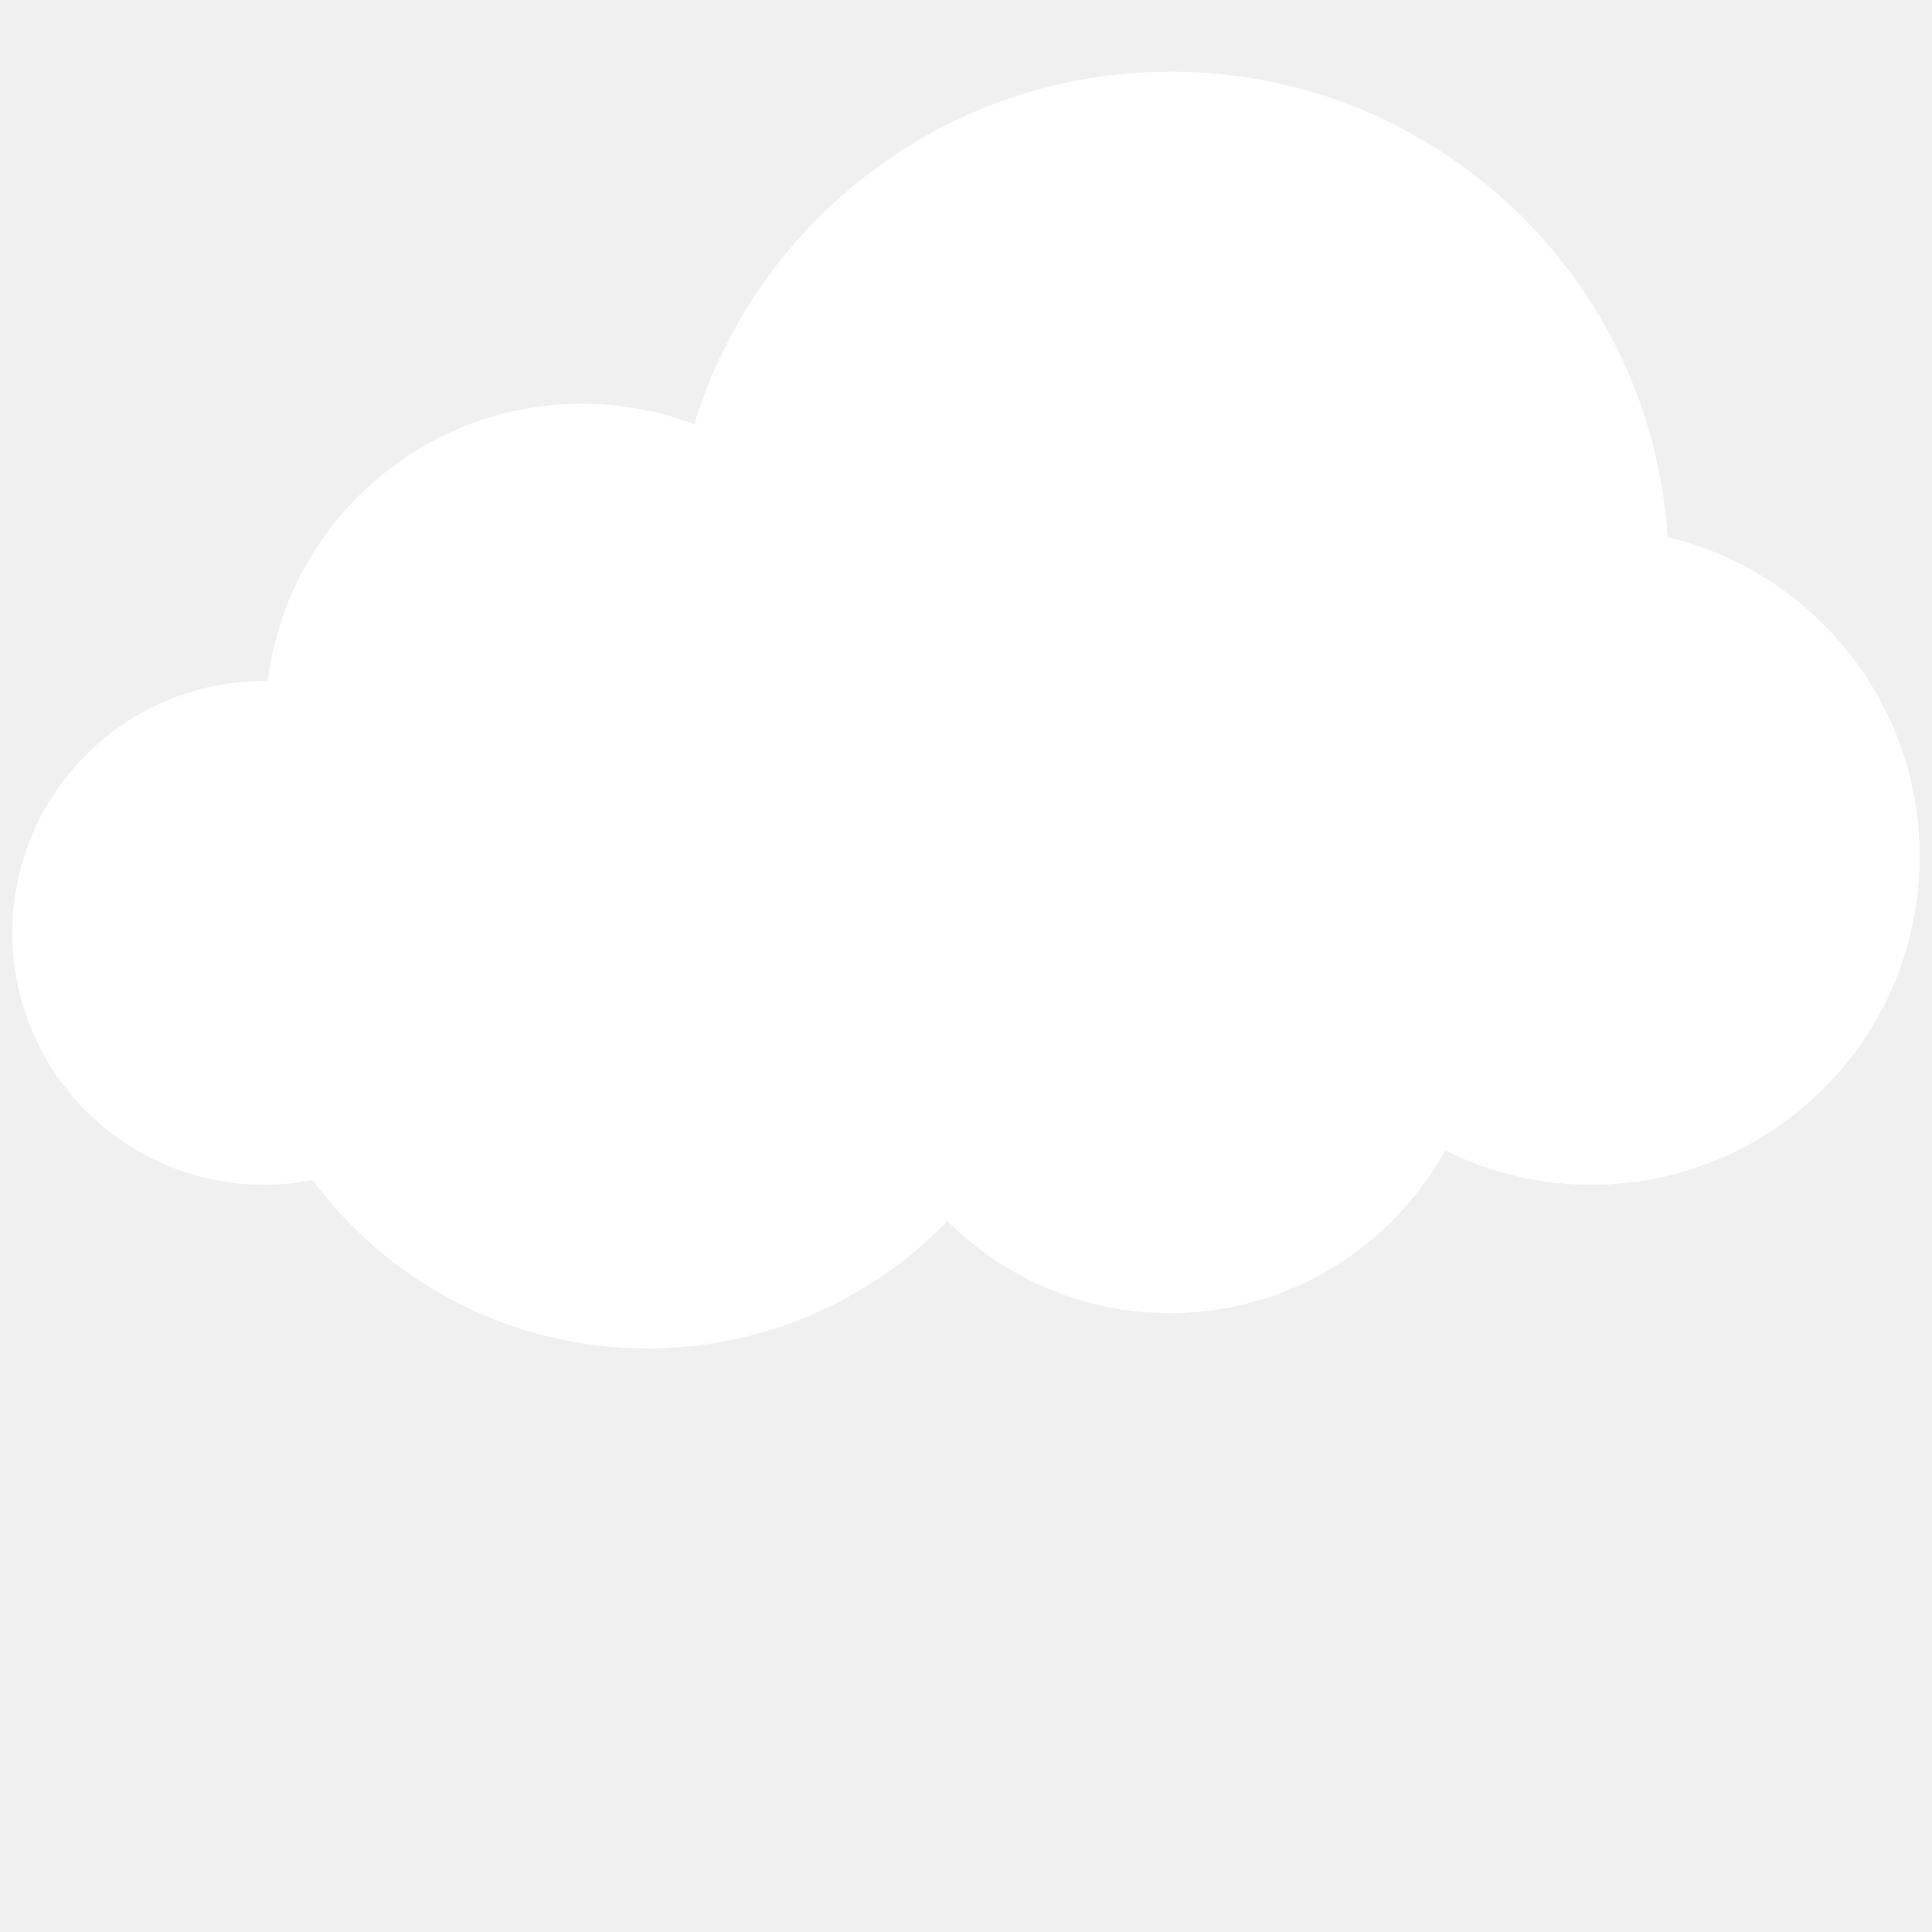
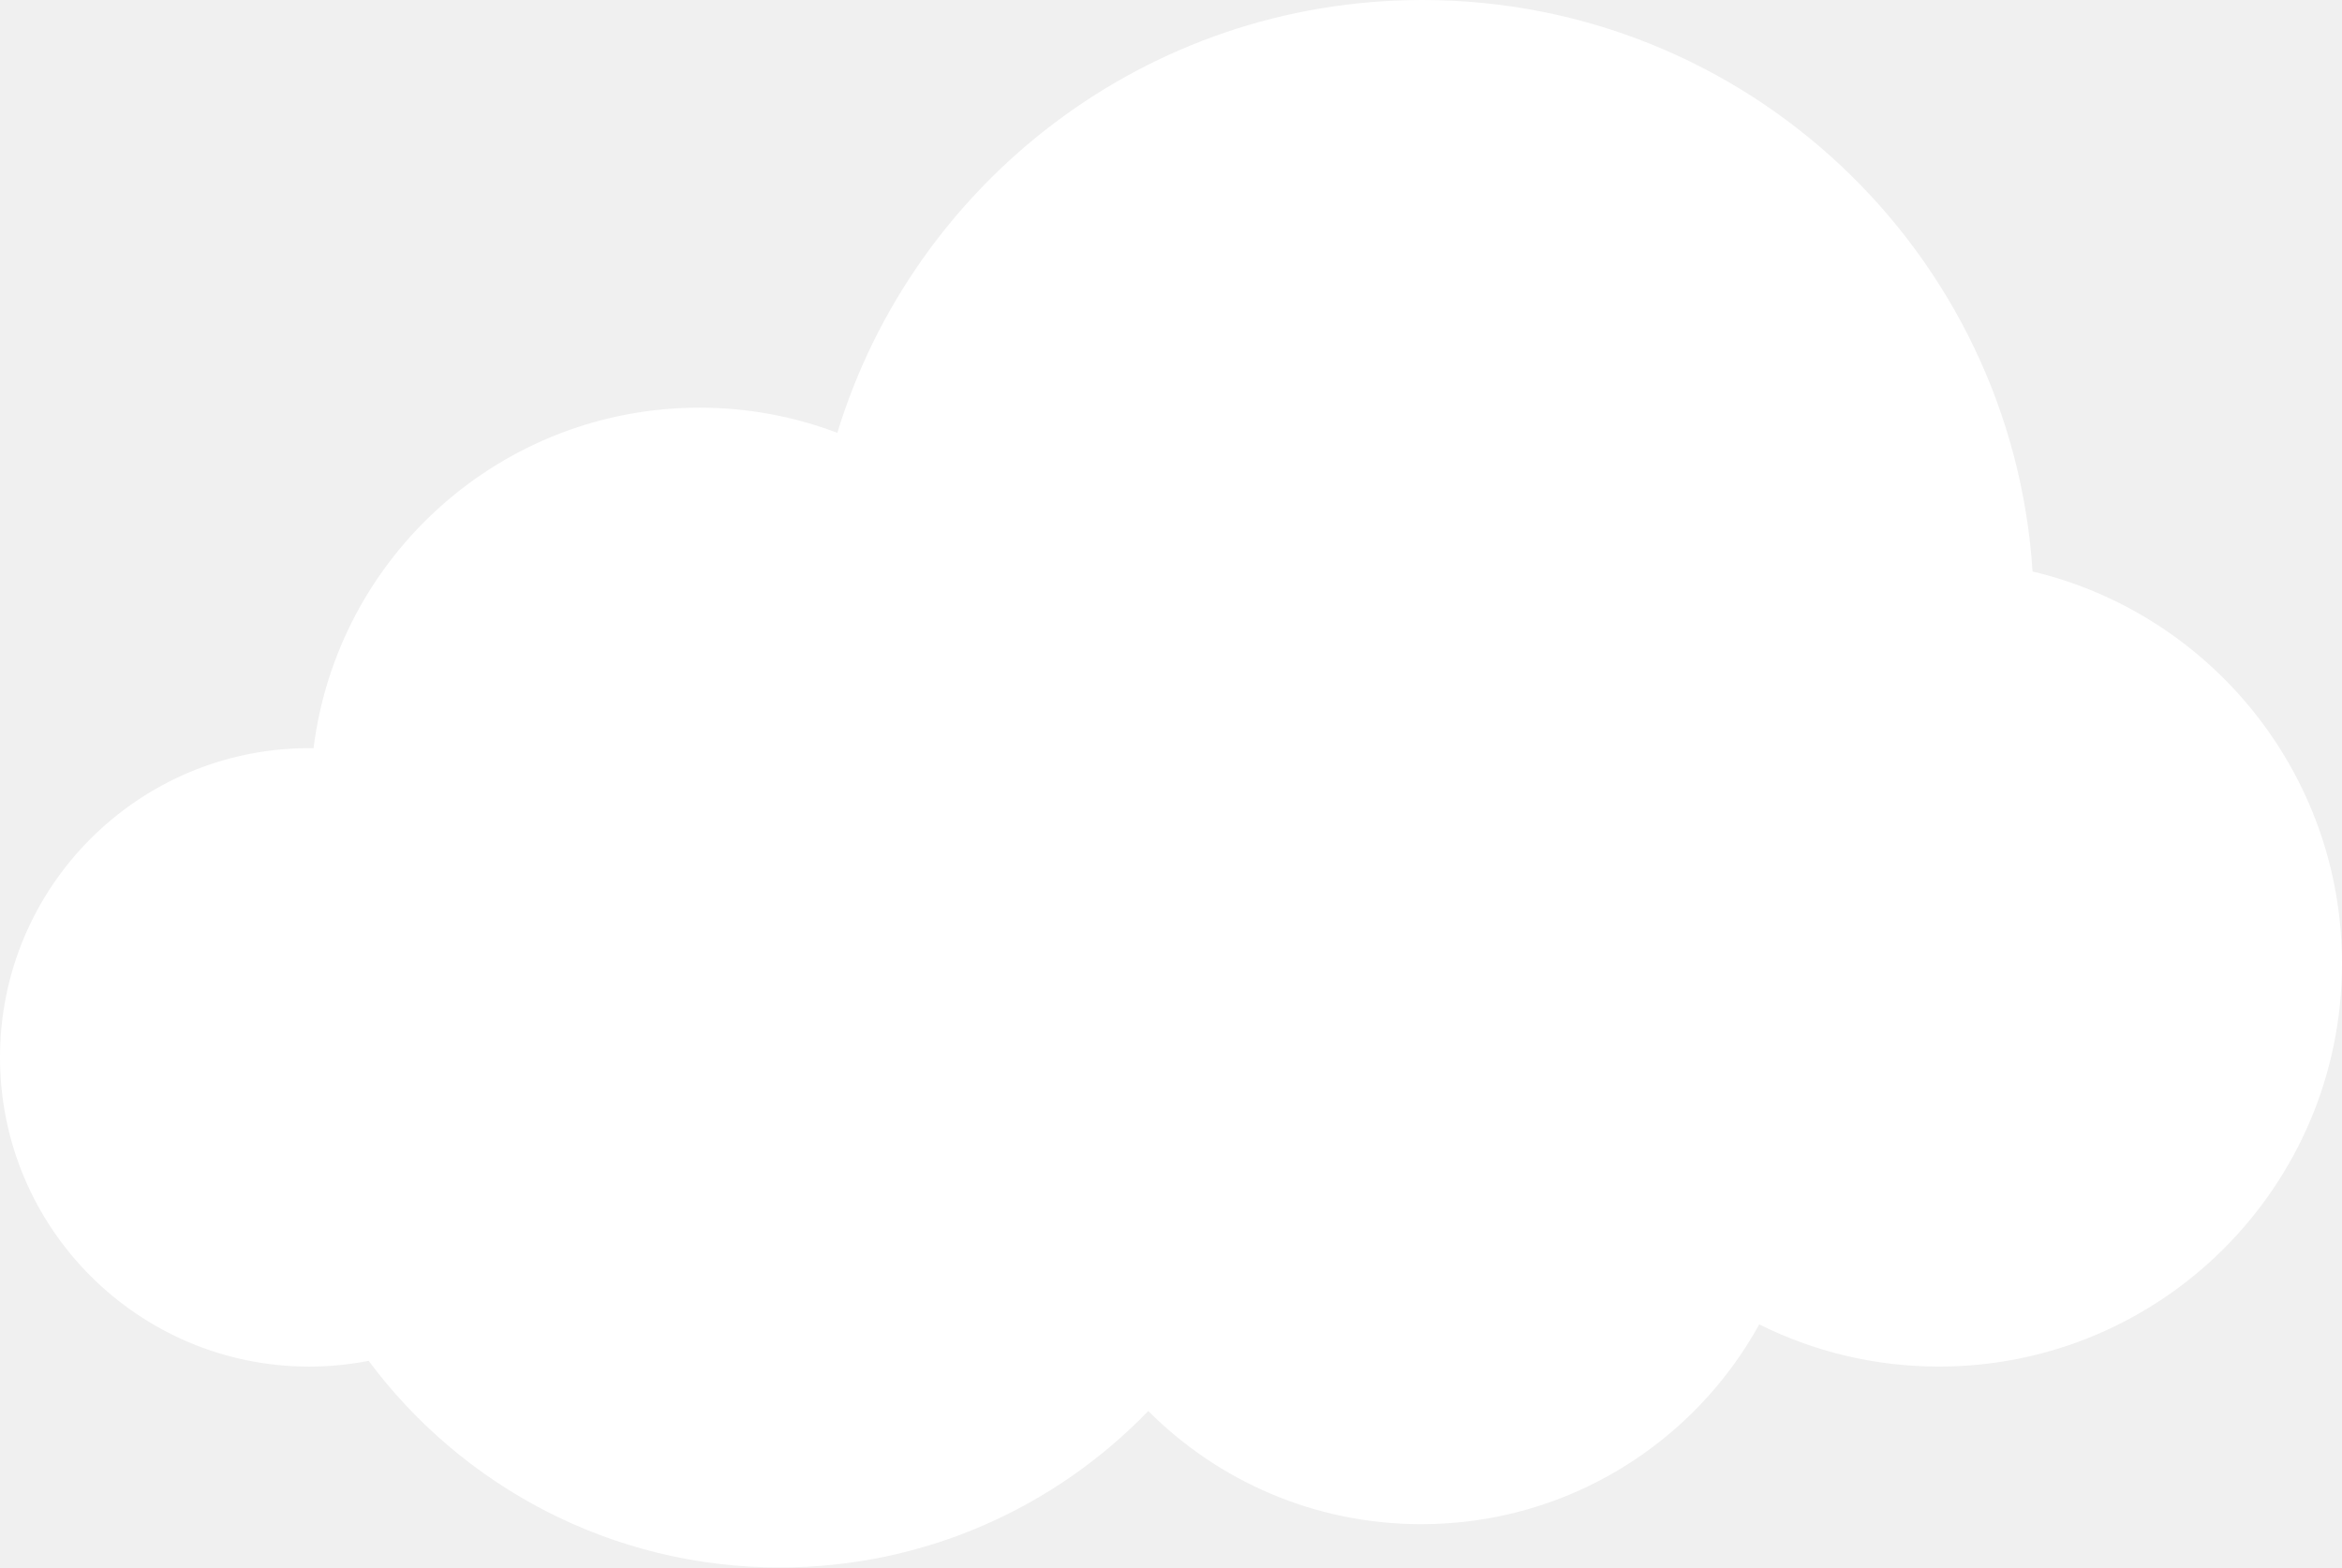
- <svg xmlns="http://www.w3.org/2000/svg" version="1.1" id="Layer_1" x="0px" y="0px" width="512px" height="512px" viewBox="0 0 512 512" xml:space="preserve">
-   <path d="M441.953,142.352c-4.447-68.872-61.709-123.36-131.705-123.36c-59.481,0-109.766,39.346-126.264,93.429  c-9.244-3.5-19.259-5.431-29.729-5.431c-42.84,0-78.164,32.08-83.322,73.523c-0.309-0.004-0.614-0.023-0.924-0.023  c-36.863,0-66.747,29.883-66.747,66.747s29.883,66.746,66.747,66.746c4.386,0,8.669-0.436,12.819-1.243  c20.151,27.069,52.394,44.604,88.734,44.604c31.229,0,59.429-12.952,79.533-33.772c15.071,15.091,35.901,24.428,58.913,24.428  c31.43,0,58.783-17.42,72.955-43.127c11.676,5.824,24.844,9.106,38.777,9.106c48.047,0,86.998-38.949,86.998-86.996  C508.738,185.895,480.252,151.465,441.953,142.352z" fill="#ffffff" />
+ <svg xmlns="http://www.w3.org/2000/svg" viewBox="3.262 18.992 505.476 338.352">
+   <path d="M441.953,142.352c-4.447-68.872-61.709-123.36-131.705-123.36c-59.481,0-109.766,39.346-126.264,93.429  c-9.244-3.5-19.259-5.431-29.729-5.431c-42.84,0-78.164,32.08-83.322,73.523c-0.309-0.004-0.614-0.023-0.924-0.023  c-36.863,0-66.747,29.883-66.747,66.747s29.883,66.746,66.747,66.746c4.386,0,8.669-0.436,12.819-1.243  c20.151,27.069,52.394,44.604,88.734,44.604c31.229,0,59.429-12.952,79.533-33.772c15.071,15.091,35.901,24.428,58.913,24.428  c31.43,0,58.783-17.42,72.955-43.127c11.676,5.824,24.844,9.106,38.777,9.106c48.047,0,86.998-38.949,86.998-86.996  C508.738,185.895,480.252,151.465,441.953,142.352z" fill="#FFFFFF" />
</svg>
